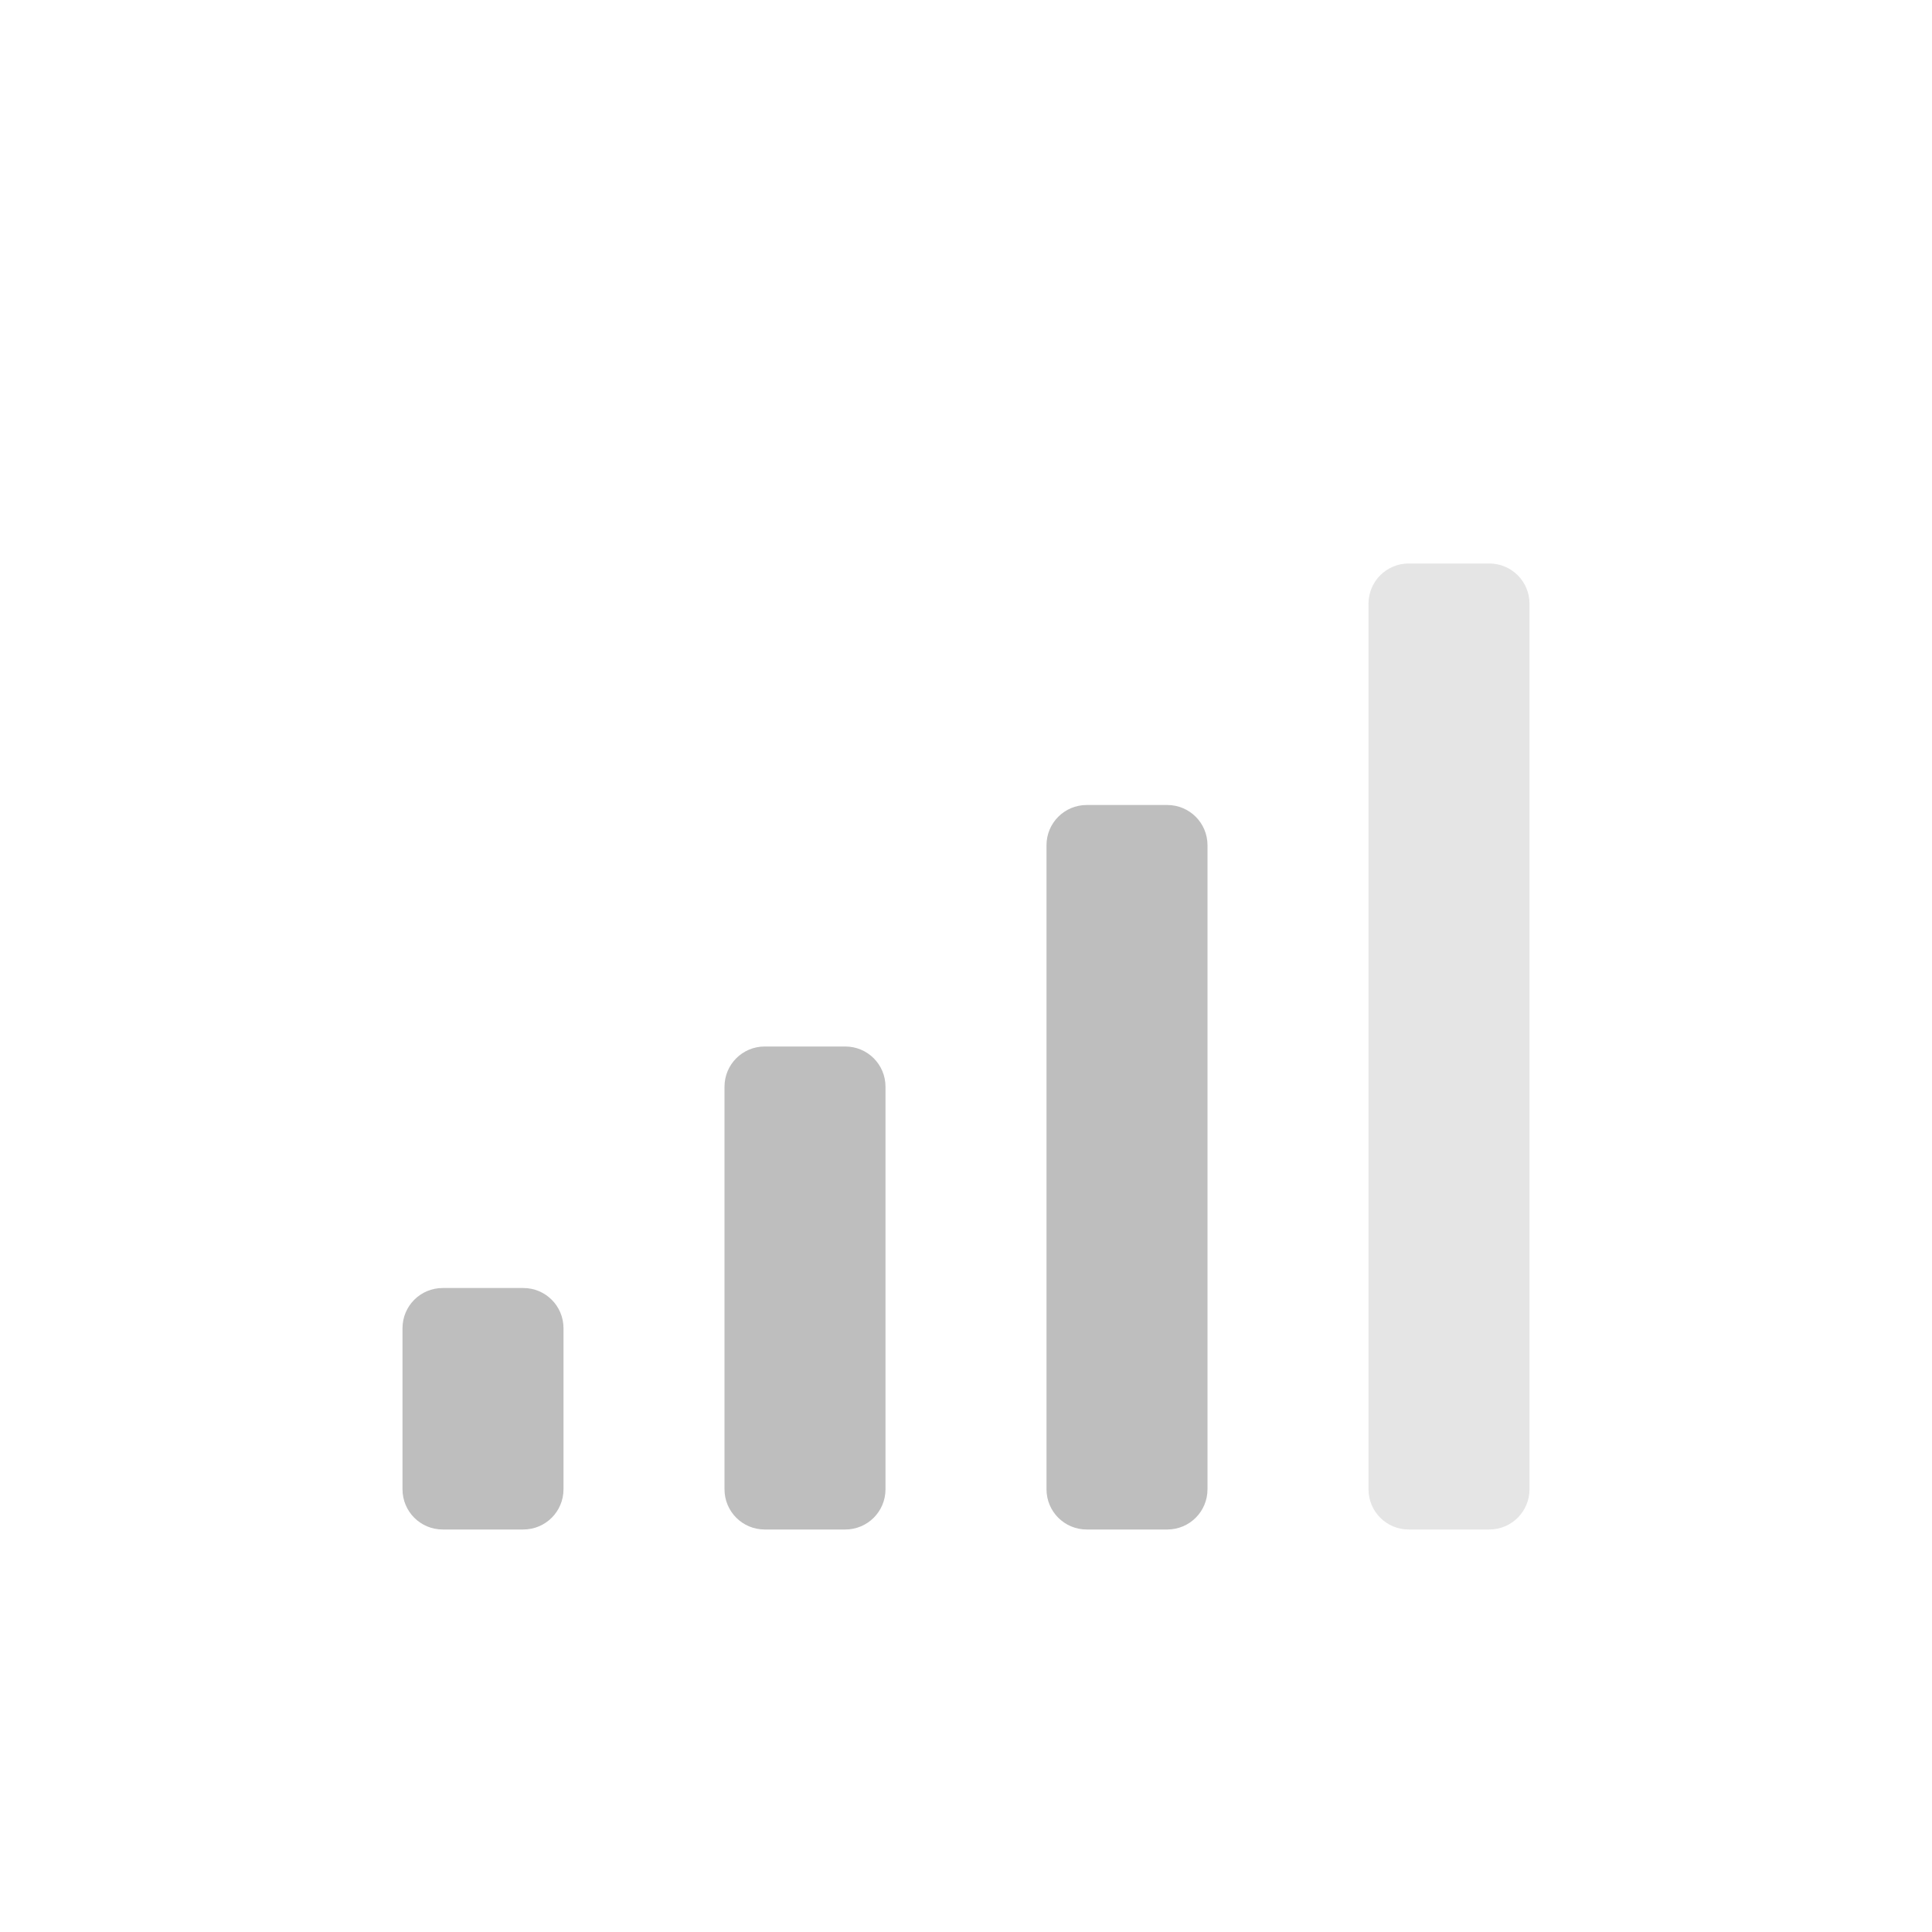
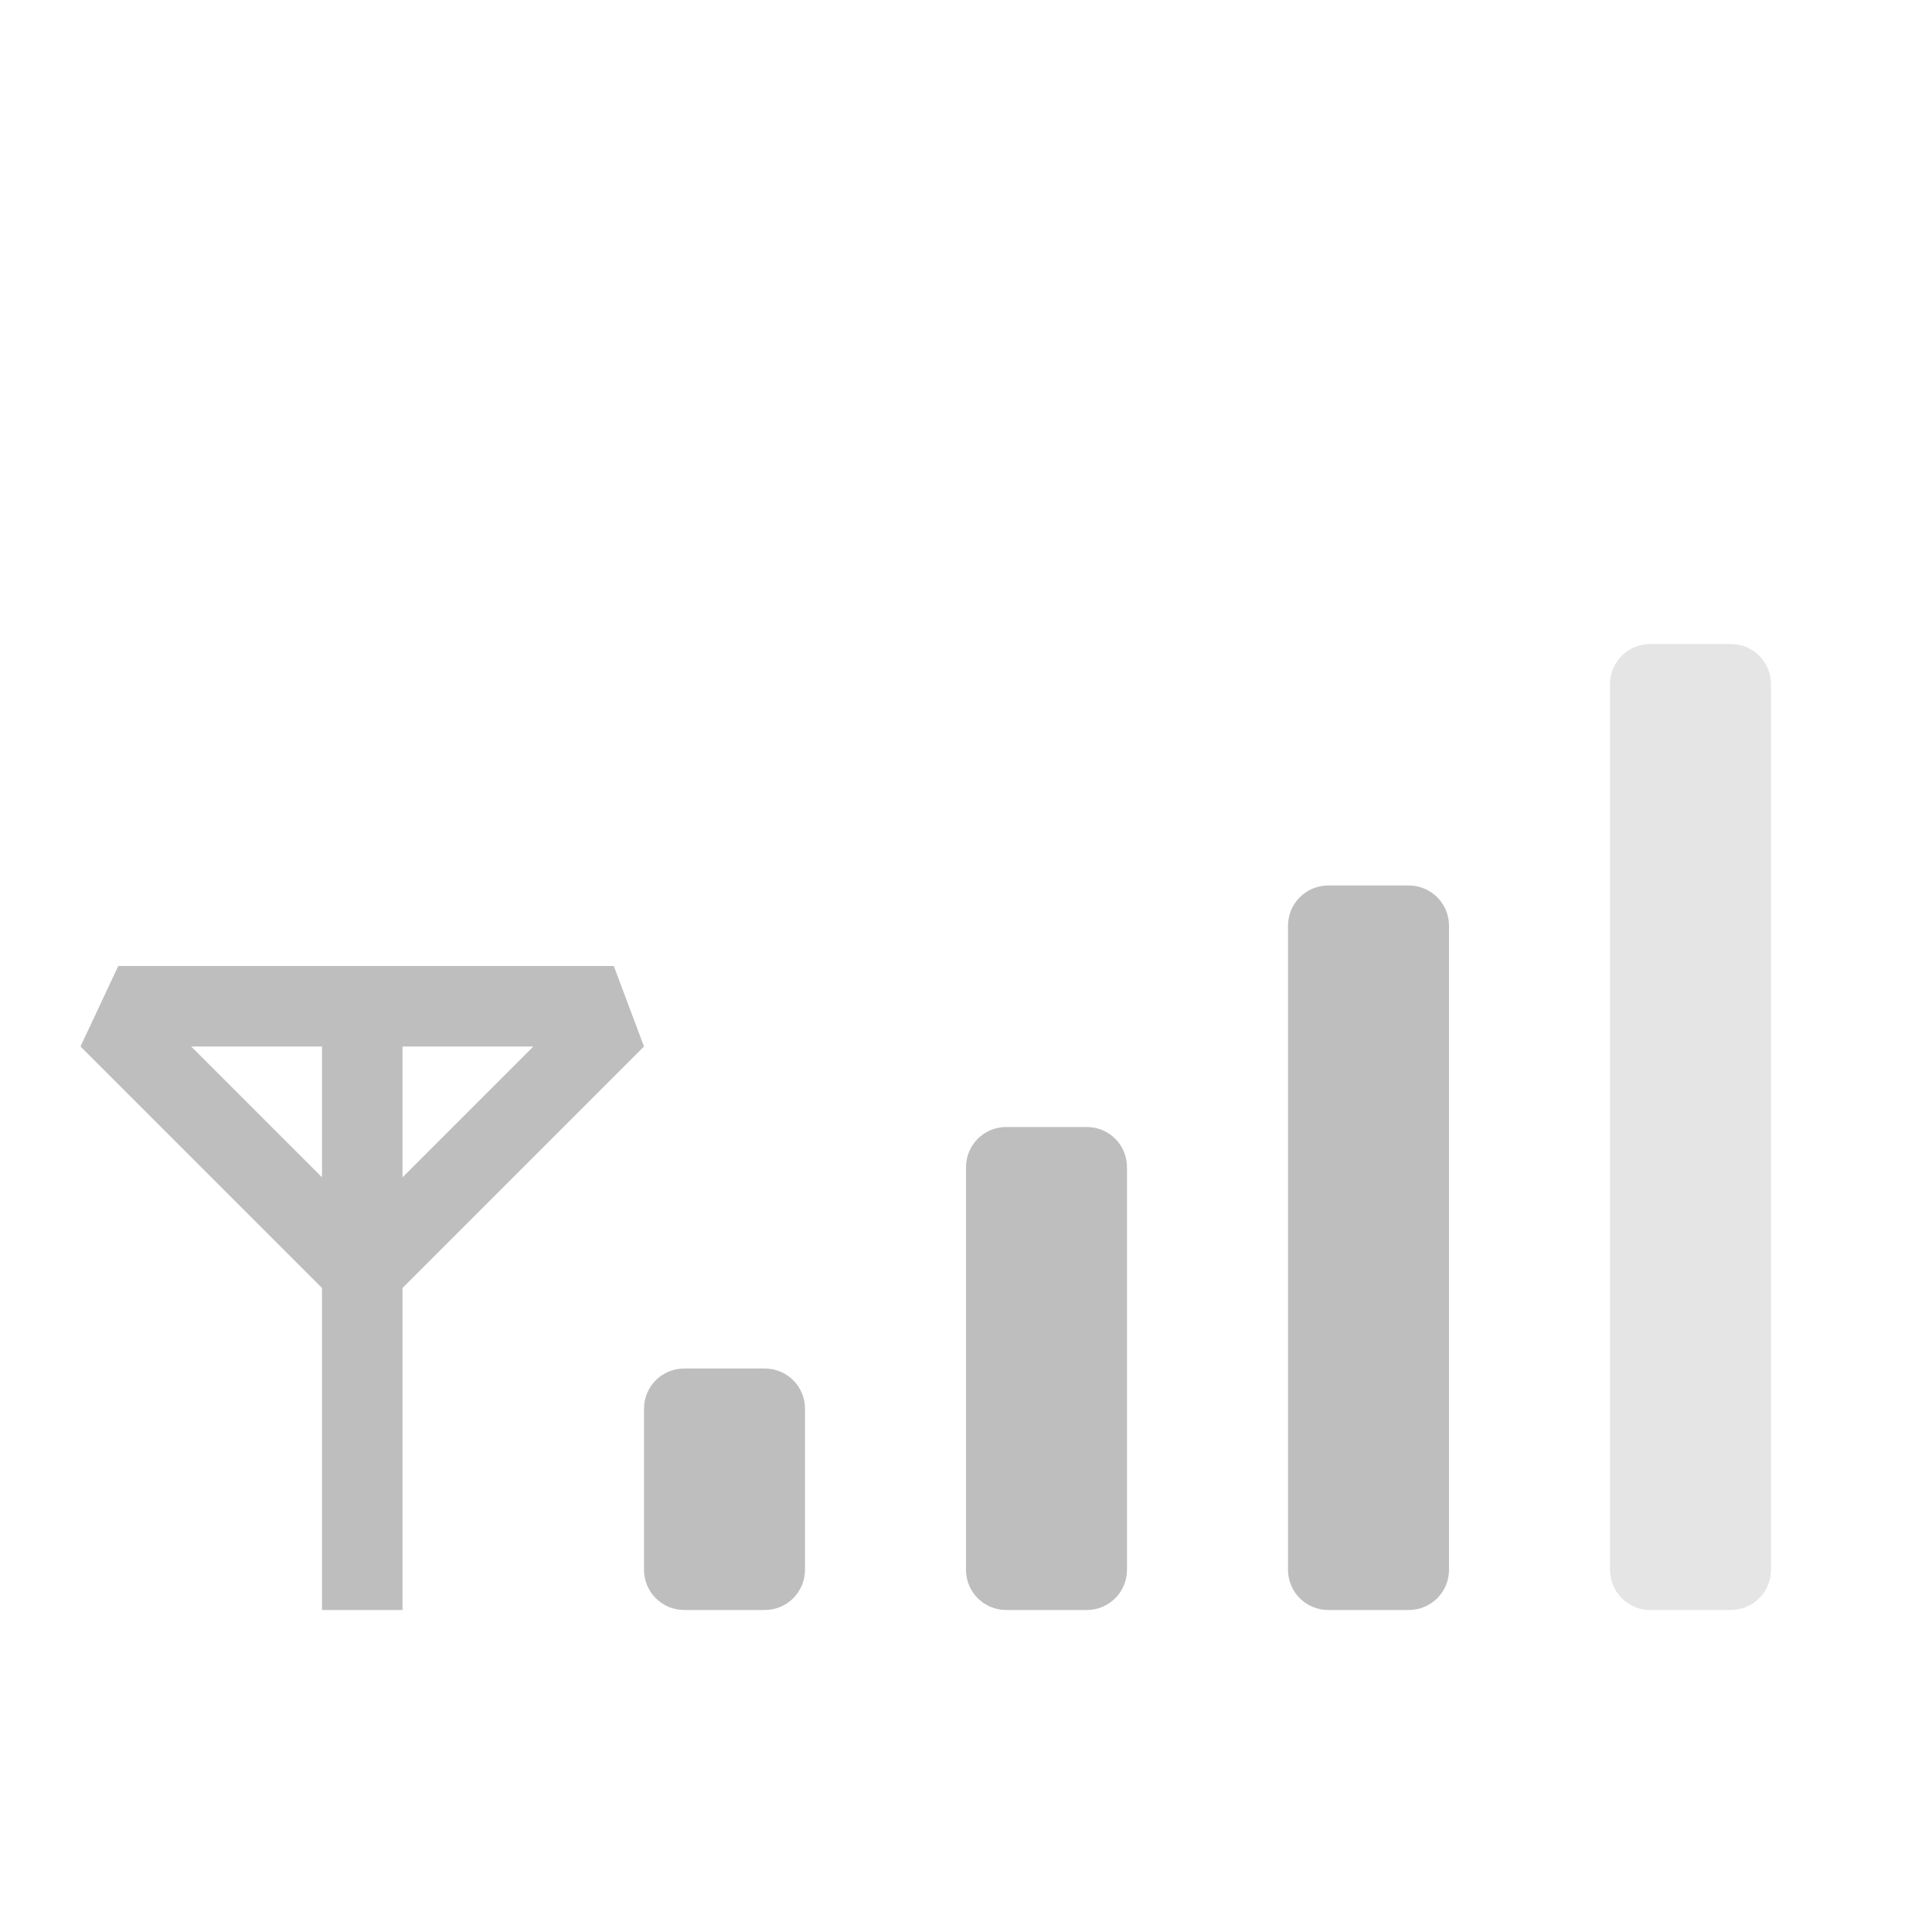
- <svg xmlns="http://www.w3.org/2000/svg" version="1.1" width="24" height="24" id="svg3011">
-   <defs id="defs3013" />
-   <g transform="translate(0,8)" id="layer1">
-     <path d="M 17.5,-1 C 17.223,-1 17,-0.777 17,-0.5 l 0,11 c 0,0.277 0.223,0.5 0.5,0.5 l 1,0 c 0.277,0 0.5,-0.223 0.5,-0.5 l 0,-11 C 19,-0.777 18.777,-1 18.5,-1 l -1,0 z" id="path3963" style="opacity:0.4;fill:#bebebe;fill-opacity:1;stroke:none;display:inline" />
-     <path d="M 13.5,10 C 13.223,10 13,10.223 13,10.5 l 0,8 c 0,0.277 0.223,0.5 0.5,0.5 l 1,0 c 0.277,0 0.5,-0.223 0.5,-0.5 l 0,-8 C 15,10.223 14.777,10 14.5,10 l -1,0 z m -4,3 C 9.223,13 9,13.223 9,13.5 l 0,5 C 9,18.777 9.223,19 9.5,19 l 1,0 c 0.277,0 0.5,-0.223 0.5,-0.5 l 0,-5 C 11,13.223 10.777,13 10.5,13 l -1,0 z m -4,3 C 5.223,16 5,16.223 5,16.5 l 0,2 C 5,18.777 5.223,19 5.5,19 l 1,0 C 6.777,19 7,18.777 7,18.5 l 0,-2 C 7,16.223 6.777,16 6.5,16 l -1,0 z" transform="translate(0,-8)" id="path3961" style="fill:#bebebe;fill-opacity:1;stroke:none;display:inline" />
-   </g>
+ <svg xmlns="http://www.w3.org/2000/svg" id="svg3778" height="24" width="24" version="1.1">
+   <defs id="defs3780" />
+   <path id="path3883" d="M 16.5,11 C 16.223,11 16,11.223 16,11.5 l 0,8 c 0,0.277 0.223,0.5 0.5,0.5 l 1,0 c 0.277,0 0.5,-0.223 0.5,-0.5 l 0,-8 C 18,11.223 17.777,11 17.5,11 Z M 1.469,12 1,13 4,16 4,20 5,20 5,16 8,13 7.625,12 Z M 2.375,13 4,13 4,14.625 Z M 5,13 6.625,13 5,14.625 Z m 7.5,1 C 12.223,14 12,14.223 12,14.5 l 0,5 c 0,0.277 0.223,0.5 0.5,0.5 l 1,0 c 0.277,0 0.5,-0.223 0.5,-0.5 l 0,-5 C 14,14.223 13.777,14 13.5,14 Z m -4,3 C 8.223,17 8,17.223 8,17.5 l 0,2 C 8,19.777 8.223,20 8.5,20 l 1,0 C 9.777,20 10,19.777 10,19.5 l 0,-2 C 10,17.223 9.777,17 9.5,17 Z" style="color:#000000;clip-rule:nonzero;display:inline;overflow:visible;visibility:visible;isolation:auto;mix-blend-mode:normal;color-interpolation:sRGB;color-interpolation-filters:linearRGB;solid-color:#000000;solid-opacity:1;fill:#bebebe;fill-opacity:1;fill-rule:nonzero;stroke:none;stroke-width:1;stroke-linecap:butt;stroke-linejoin:miter;stroke-miterlimit:4;stroke-dasharray:none;stroke-dashoffset:0;stroke-opacity:1;marker:none;color-rendering:auto;image-rendering:auto;shape-rendering:auto;text-rendering:auto;enable-background:accumulate" />
+   <path id="path3883-1" d="M 20.5,8 C 20.223,8 20,8.223 20,8.5 l 0,11 c 0,0.277 0.223,0.5 0.5,0.5 l 1,0 c 0.277,0 0.5,-0.223 0.5,-0.5 l 0,-11 C 22,8.223 21.777,8 21.5,8 Z" style="color:#000000;clip-rule:nonzero;display:inline;overflow:visible;visibility:visible;isolation:auto;mix-blend-mode:normal;color-interpolation:sRGB;color-interpolation-filters:linearRGB;solid-color:#000000;solid-opacity:1;fill:#bebebe;fill-opacity:1;fill-rule:nonzero;stroke:none;stroke-width:1;stroke-linecap:butt;stroke-linejoin:miter;stroke-miterlimit:4;stroke-dasharray:none;stroke-dashoffset:0;stroke-opacity:1;marker:none;color-rendering:auto;image-rendering:auto;shape-rendering:auto;text-rendering:auto;enable-background:accumulate;opacity:0.4" />
</svg>
